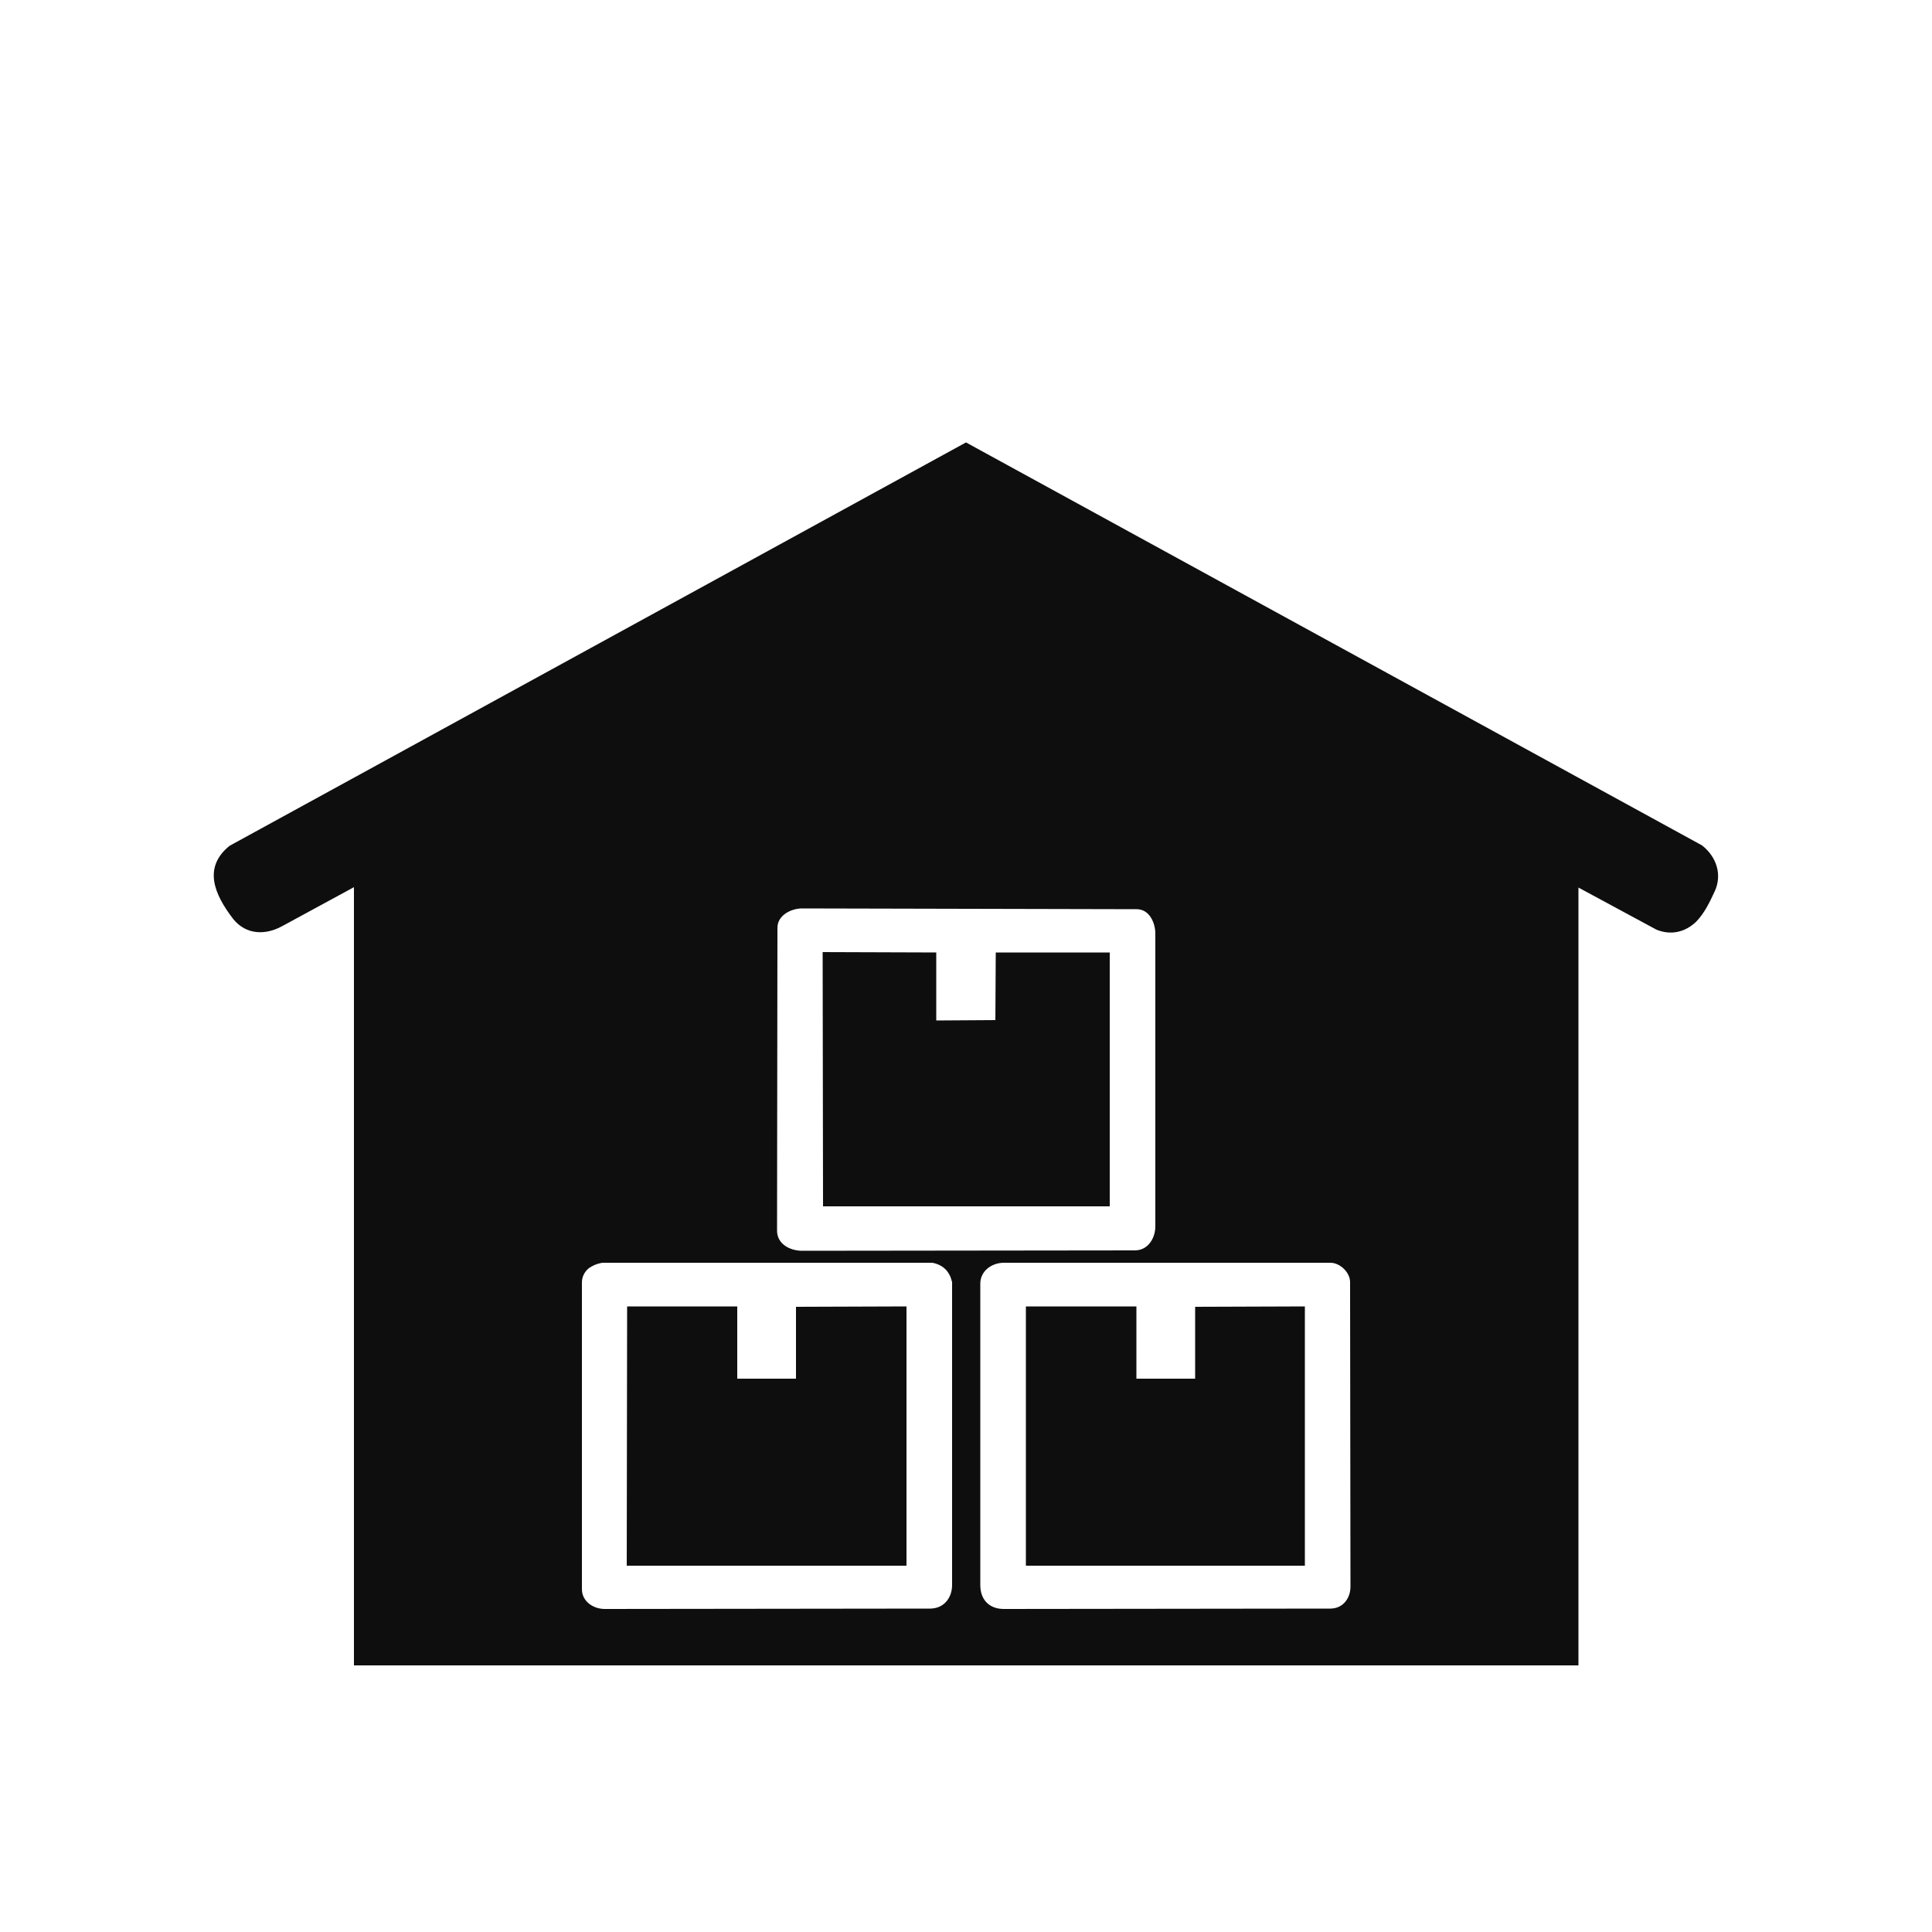
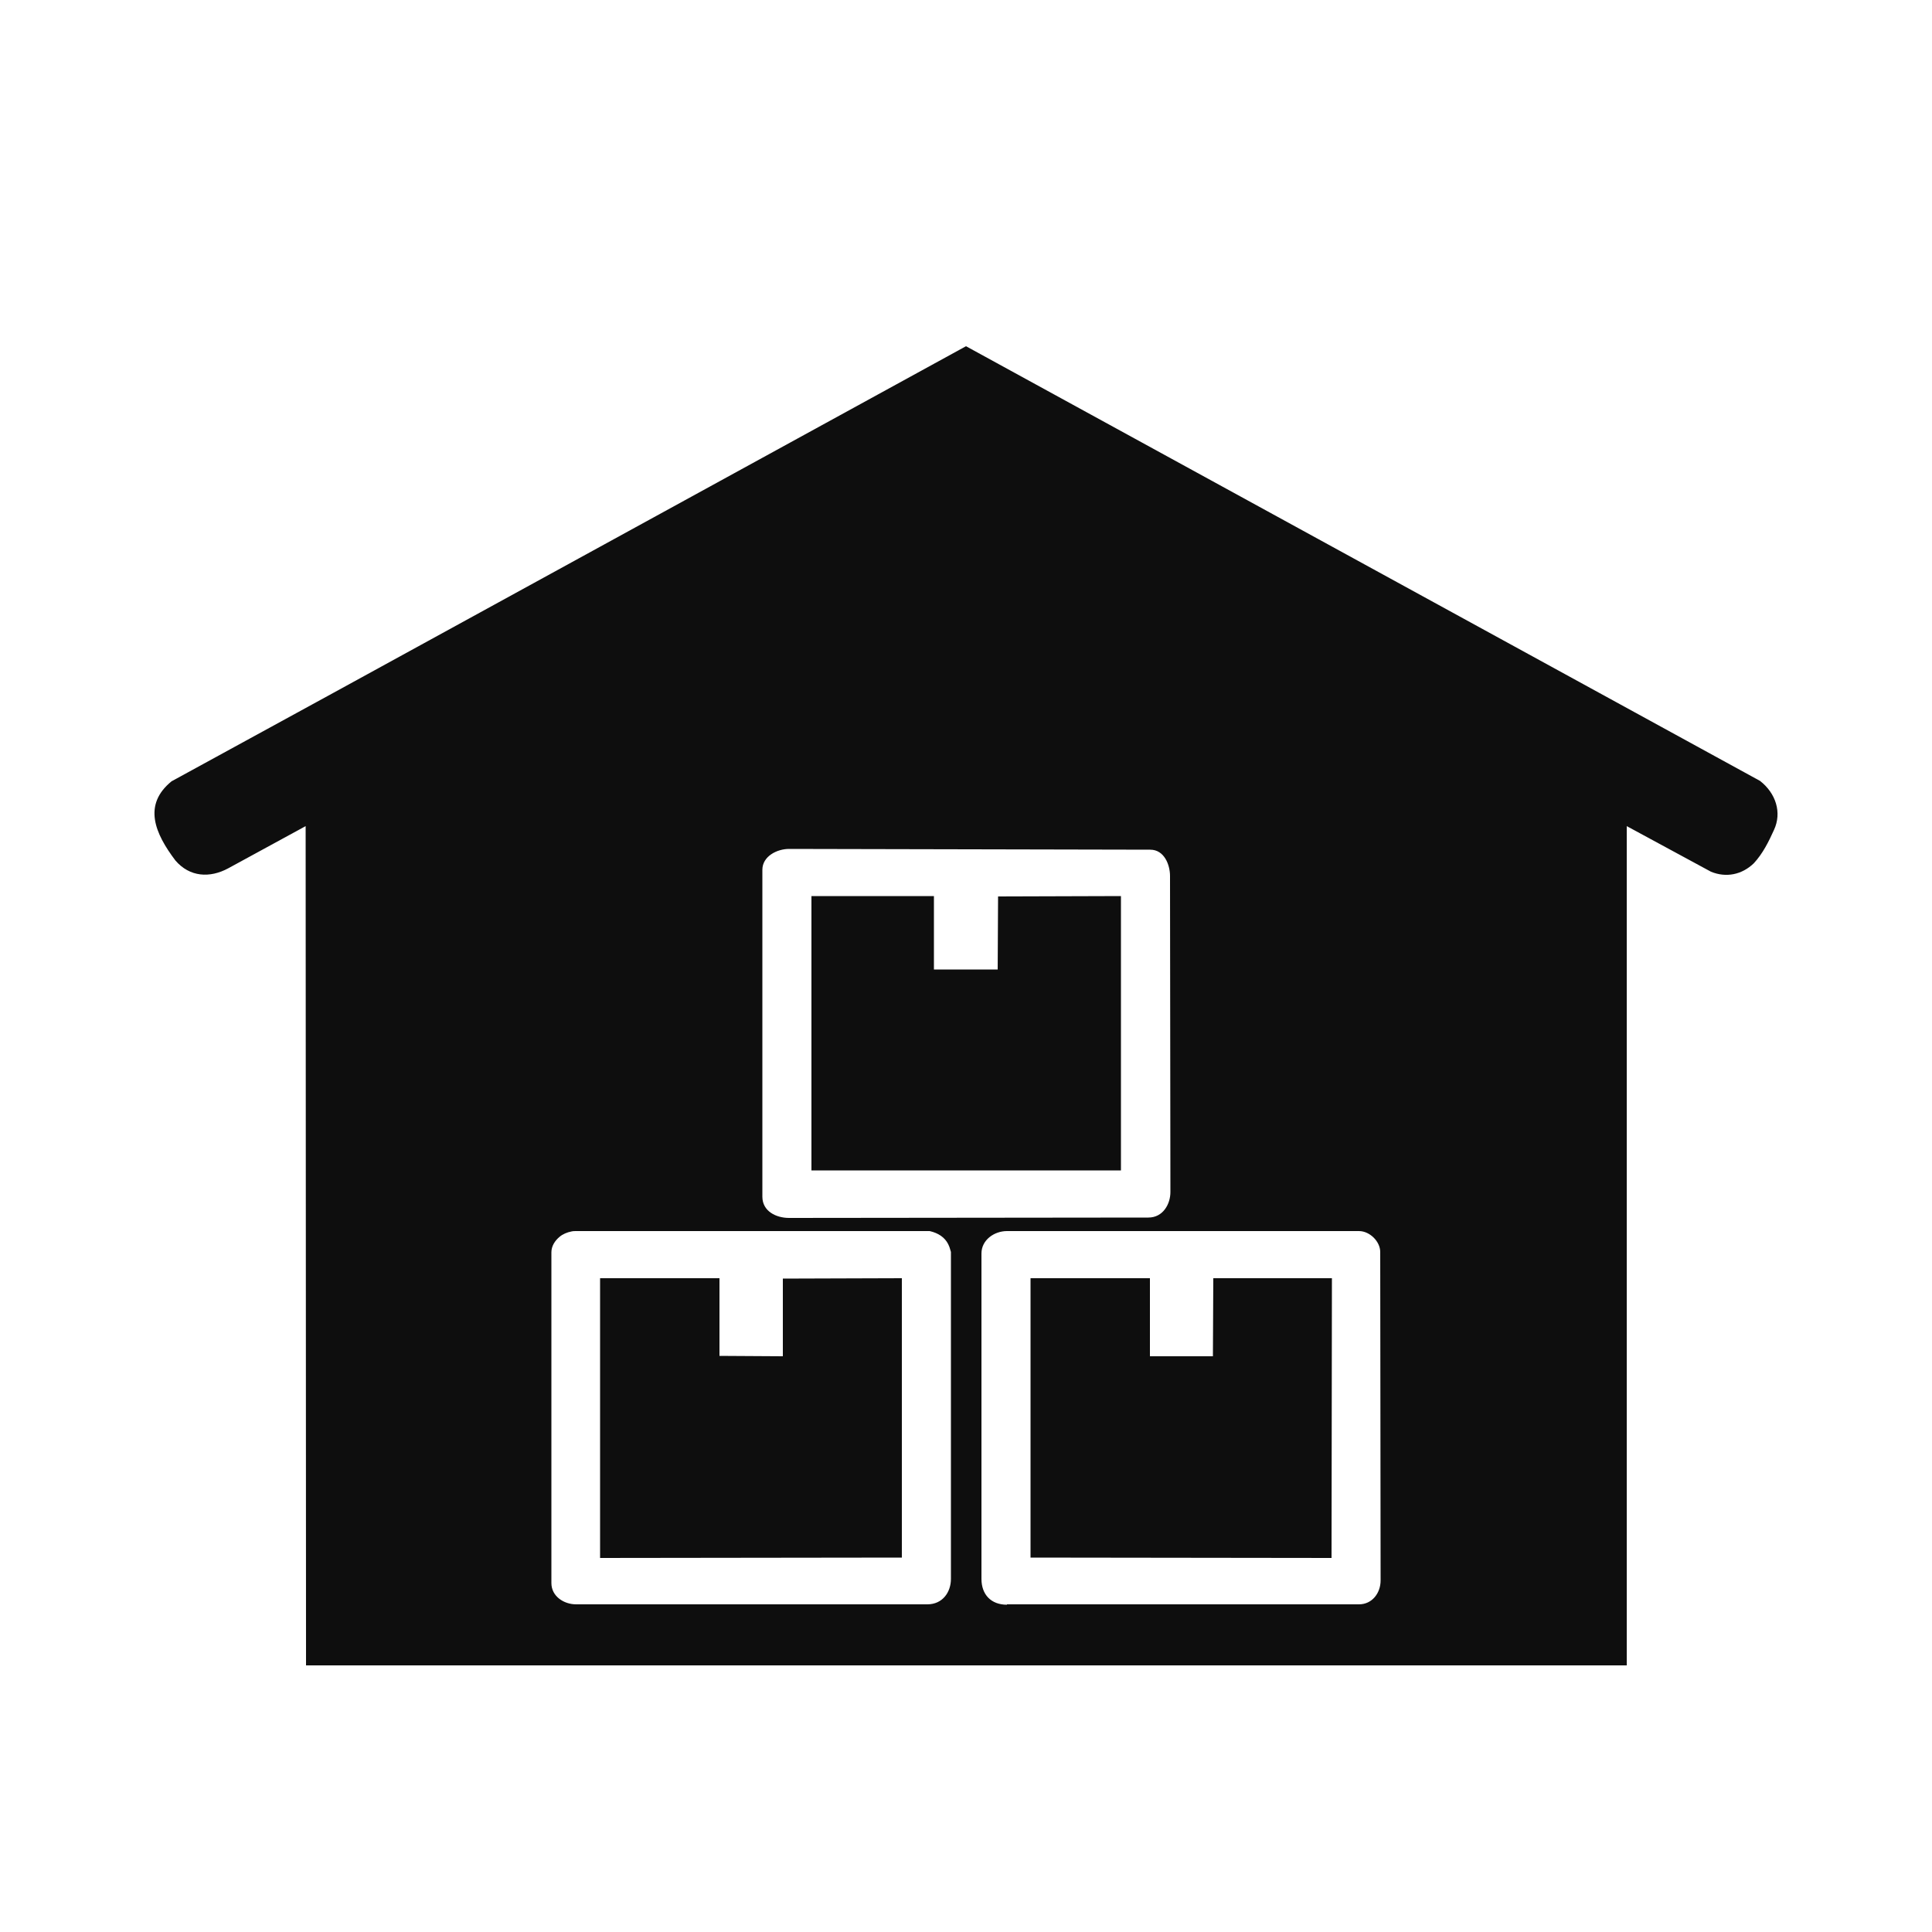
<svg xmlns="http://www.w3.org/2000/svg" width="50" height="50" viewBox="0 0 50 50" fill="none">
-   <path d="M44.05 21.88C44.43 22.18 44.57 22.64 44.38 23.06C44.25 23.34 44.12 23.62 43.9 23.85C43.61 24.13 43.24 24.21 42.87 24.06L40.85 22.97L40.85 43.1L9.16 43.1L9.16 22.96L7.3 23.97C6.86 24.21 6.37 24.19 6.04 23.79C5.54 23.14 5.25 22.45 5.94 21.89L9.83 19.76L25 11.45ZM20.76 23.51C20.47 23.51 20.12 23.69 20.12 24.01L20.11 31.85C20.11 32.2 20.45 32.37 20.76 32.37L20.76 32.37L20.76 32.37L29.37 32.36C29.72 32.36 29.9 32.03 29.9 31.74L29.9 24.16C29.9 23.89 29.75 23.53 29.42 23.53L20.76 23.51ZM15.54 32.69C15.43 32.71 15.33 32.76 15.24 32.82C15.13 32.91 15.06 33.04 15.06 33.19L15.06 41.13C15.06 41.44 15.35 41.64 15.65 41.64L24.07 41.63C24.43 41.63 24.64 41.35 24.64 41.02L24.64 33.18C24.63 33.15 24.62 33.12 24.61 33.08C24.6 33.05 24.59 33.02 24.57 32.99C24.49 32.83 24.34 32.72 24.13 32.68L15.65 32.68C15.61 32.68 15.57 32.68 15.54 32.69ZM25.98 32.68C25.67 32.68 25.37 32.89 25.37 33.22L25.37 41.02C25.37 41.4 25.6 41.64 25.98 41.64L25.98 41.64L34.43 41.63C34.75 41.63 34.95 41.37 34.95 41.06L34.94 33.18C34.94 32.93 34.68 32.68 34.43 32.68ZM24.23 24.65 24.23 26.41 25.76 26.4 25.77 24.65 28.72 24.65V31.22H21.3L21.29 24.64ZM23.46 40.52 16.22 40.52 16.23 33.81 19.08 33.81 19.08 35.68 20.6 35.68 20.6 33.82 23.46 33.81ZM33.77 40.52 26.55 40.52V33.81L29.41 33.81L29.41 35.68L30.93 35.68L30.93 33.82L33.77 33.81Z" fill="#0E0E0E" />
+   <path d="M45.55 20.21C45.96 20.53 46.12 21.03 45.91 21.48C45.77 21.79 45.62 22.09 45.39 22.34C45.08 22.64 44.67 22.72 44.28 22.56L42.1 21.38L42.1 43.1L7.92 43.1L7.91 21.38L5.91 22.47C5.43 22.73 4.91 22.7 4.54 22.27C4.01 21.57 3.69 20.83 4.44 20.22L8.63 17.93L25 8.96ZM20.42 21.97C20.11 21.97 19.73 22.16 19.73 22.51L19.73 30.97C19.73 31.35 20.09 31.52 20.42 31.52L20.42 31.52L20.42 31.52L29.72 31.51C30.1 31.51 30.29 31.16 30.29 30.85L30.28 22.67C30.28 22.38 30.13 21.99 29.77 21.99L20.42 21.97ZM14.79 31.87C14.68 31.89 14.56 31.94 14.48 32.01C14.36 32.11 14.27 32.25 14.27 32.41L14.27 40.97C14.27 41.31 14.59 41.52 14.91 41.52L24 41.52C24.39 41.52 24.61 41.21 24.61 40.86L24.61 32.4C24.6 32.37 24.59 32.33 24.58 32.3C24.57 32.26 24.55 32.23 24.54 32.2C24.45 32.02 24.28 31.91 24.06 31.86L14.91 31.86C14.87 31.86 14.83 31.86 14.79 31.87ZM26.06 31.86C25.73 31.86 25.4 32.09 25.4 32.44L25.4 40.86C25.4 41.27 25.65 41.53 26.06 41.53L26.06 41.52L35.17 41.52C35.51 41.52 35.73 41.23 35.73 40.9L35.72 32.4C35.72 32.13 35.45 31.86 35.17 31.86ZM24.17 23.19 24.17 25.09 25.82 25.09 25.83 23.2 29.01 23.19V30.29H21L21 23.19ZM23.34 40.31 15.53 40.32 15.53 33.08 18.62 33.08 18.62 35.09 20.26 35.1 20.26 33.09 23.34 33.08ZM34.46 40.32 26.67 40.31V33.08L29.76 33.08L29.76 35.1L31.39 35.1L31.4 33.08L34.47 33.08Z" fill="#0E0E0E" />
</svg>
